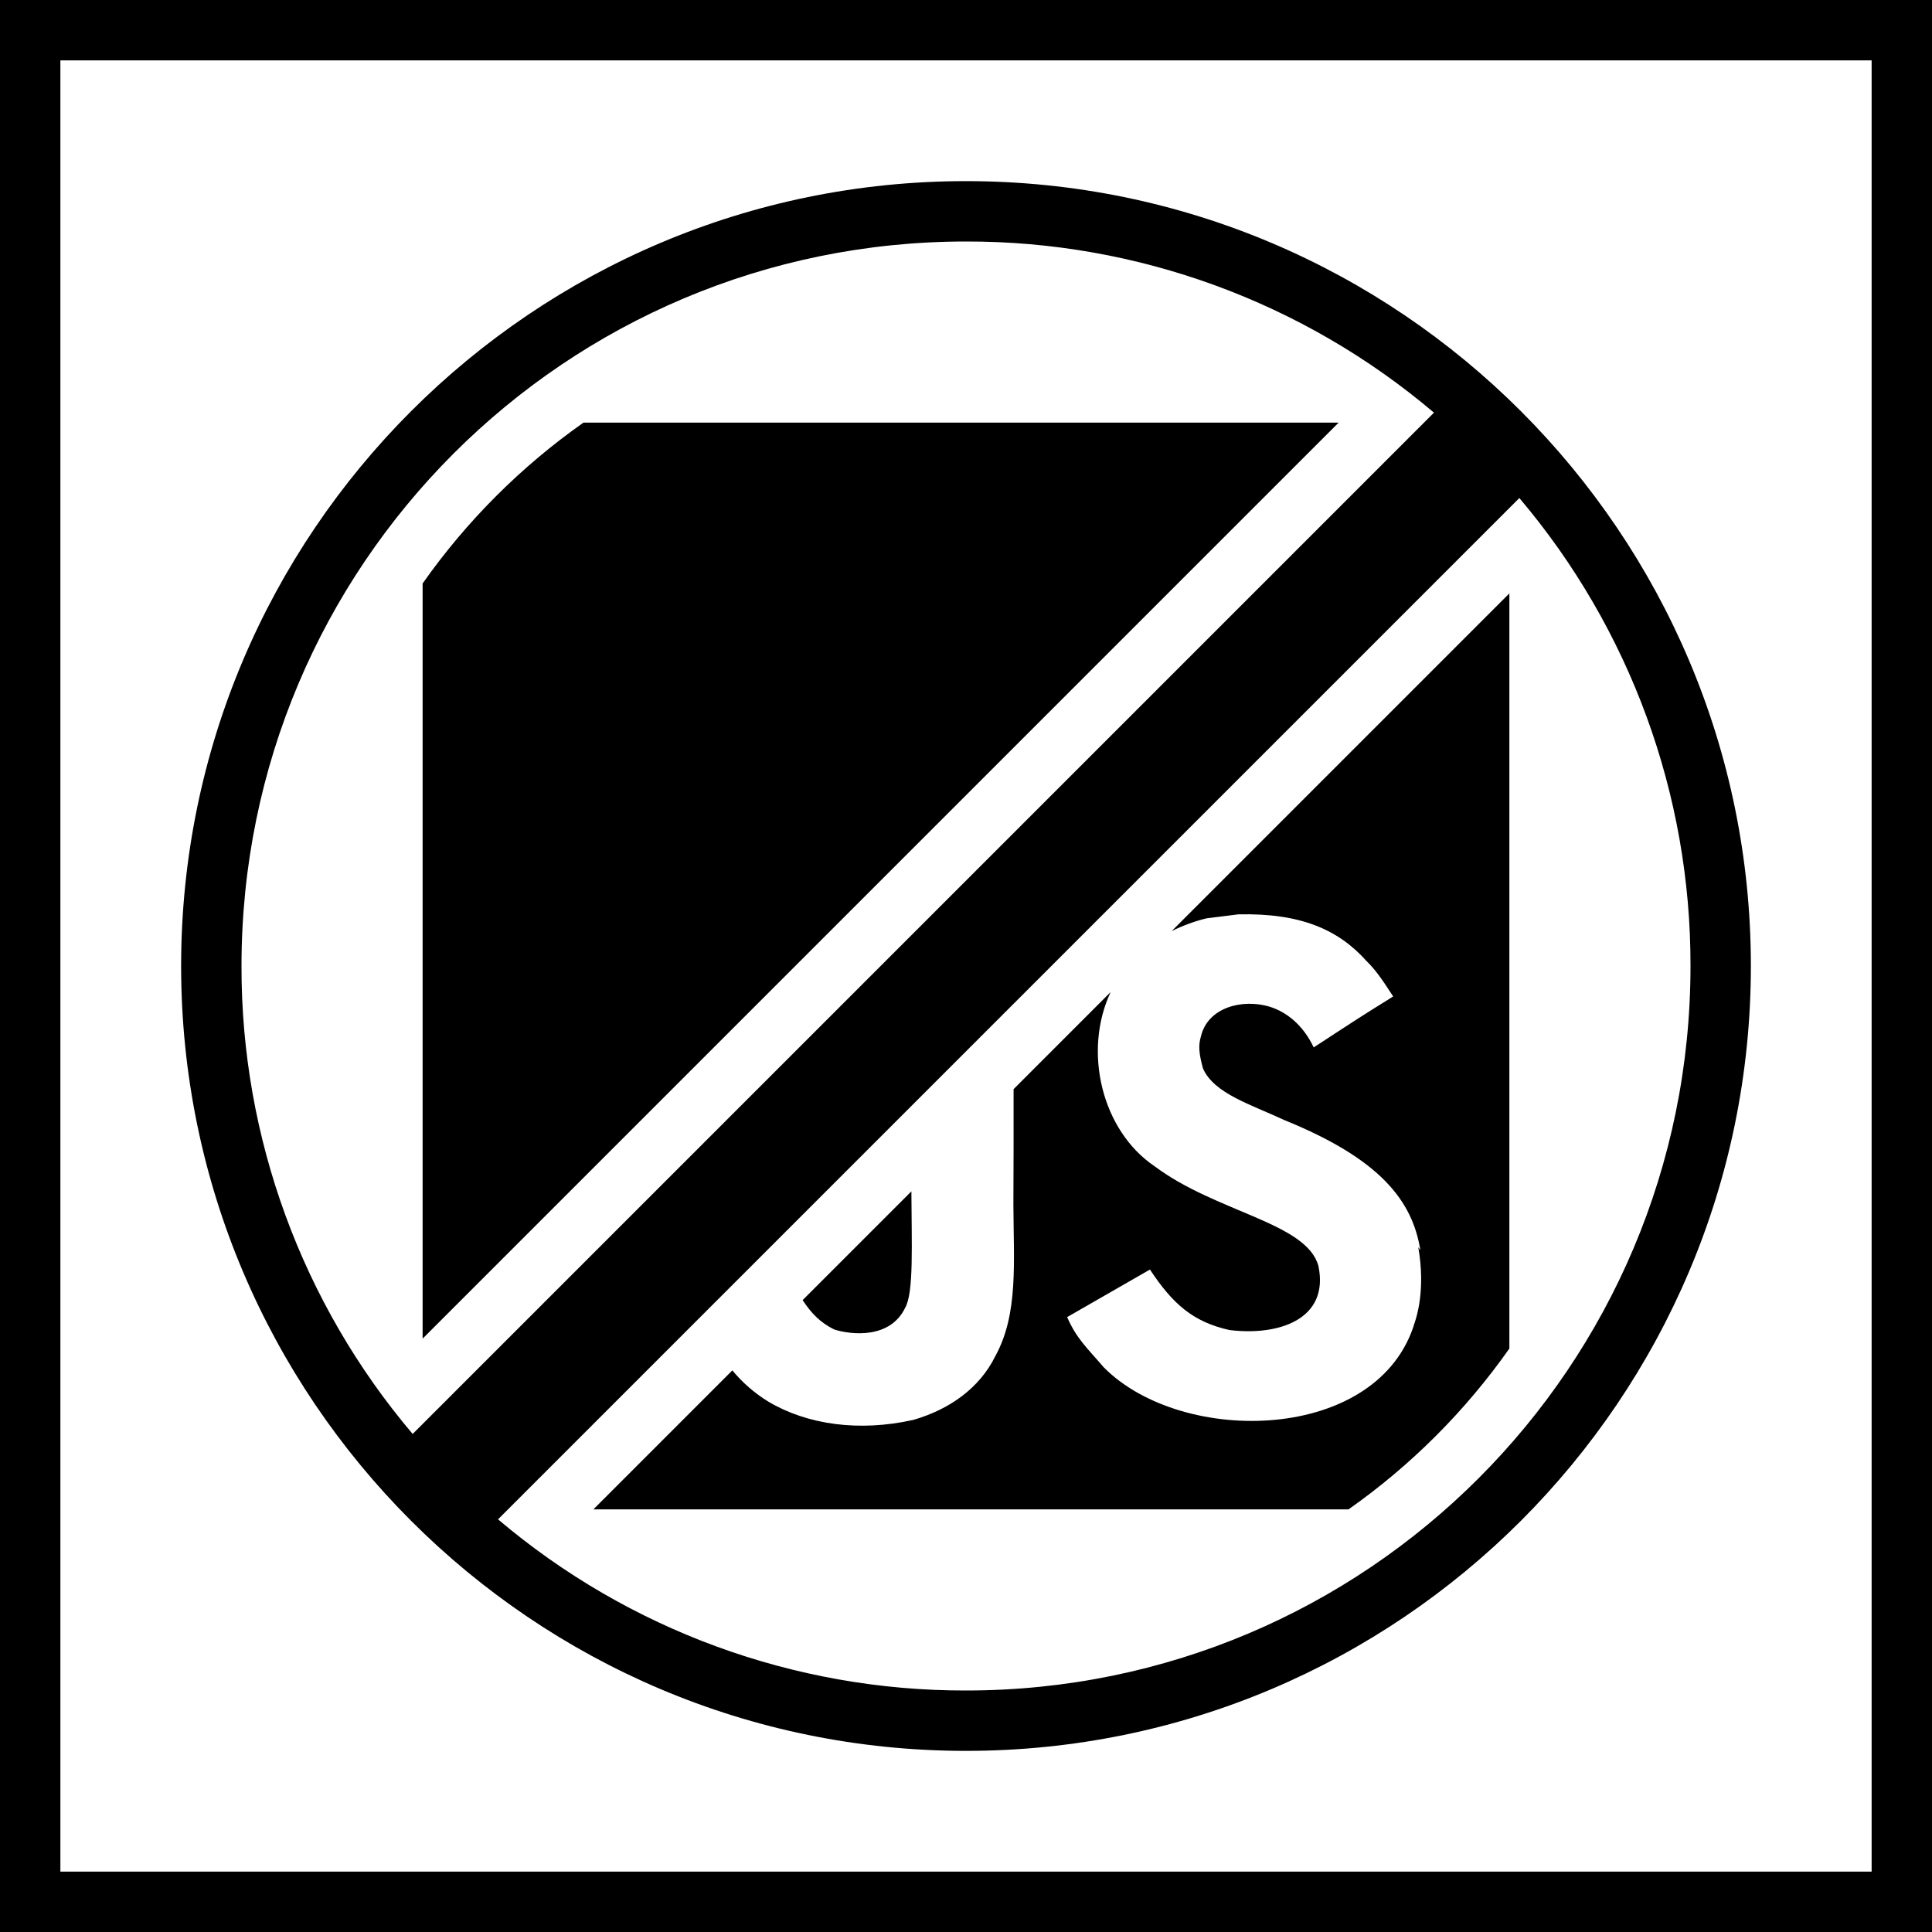
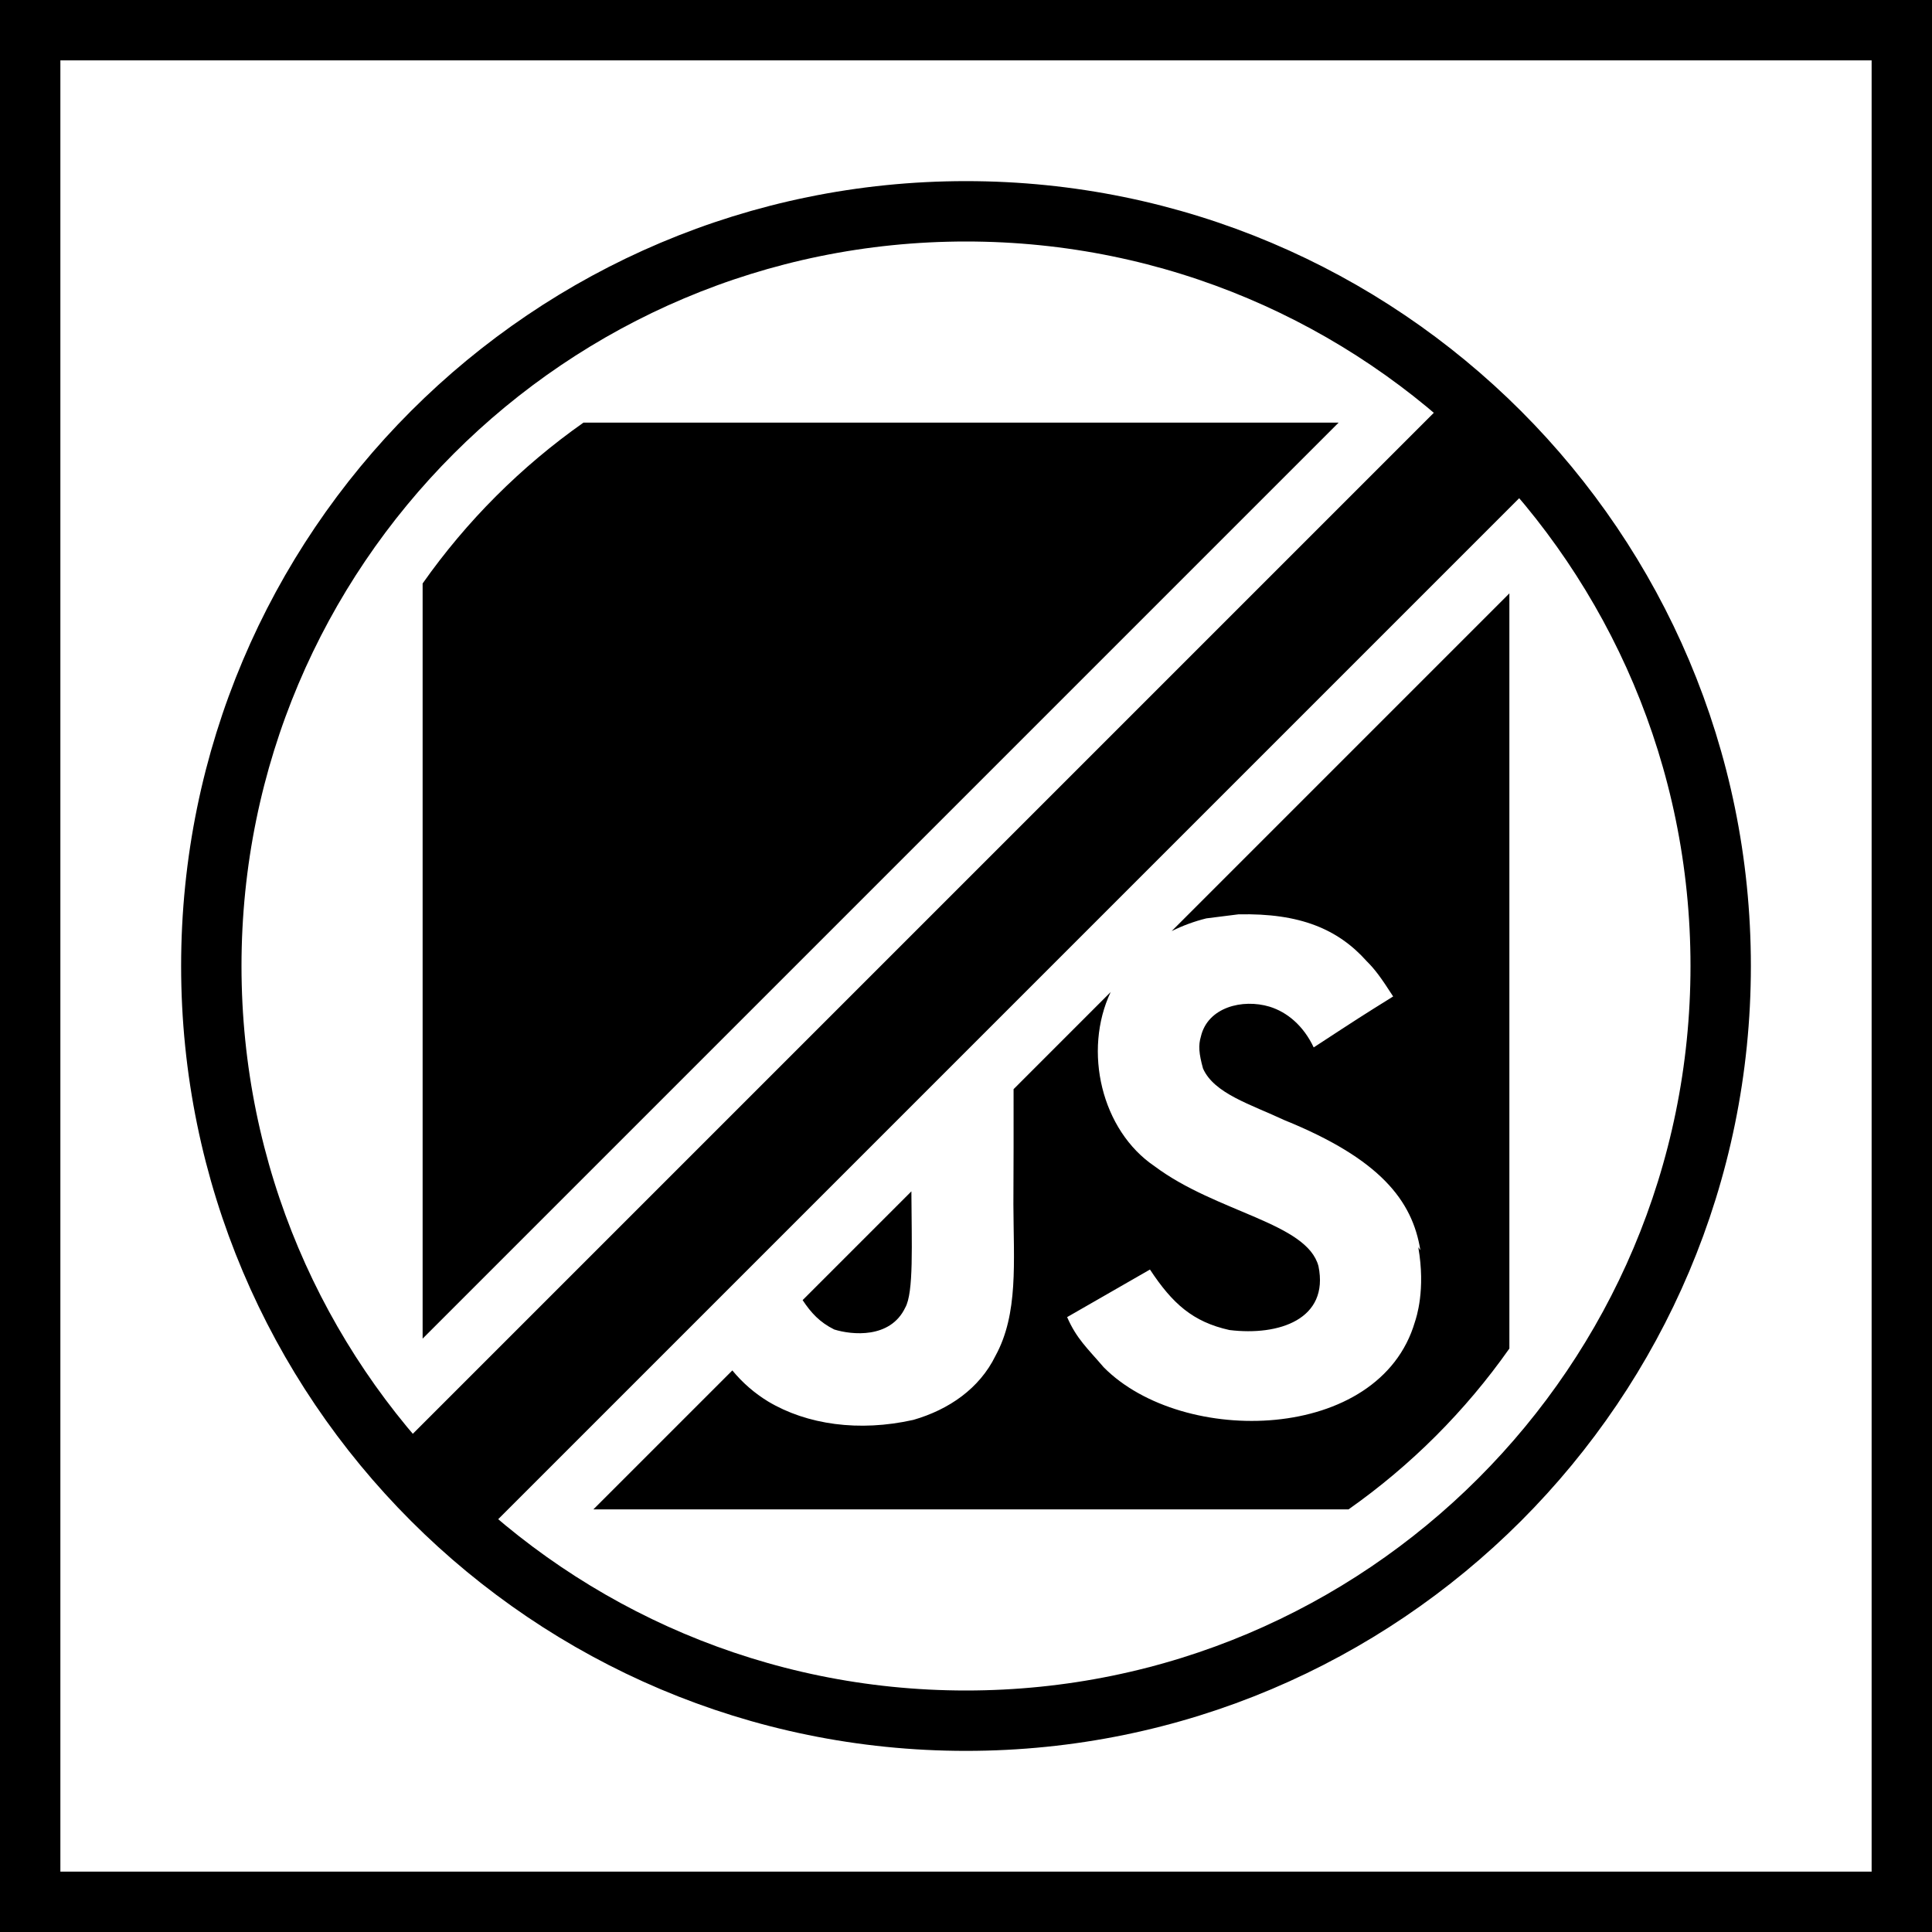
- <svg xmlns="http://www.w3.org/2000/svg" xml:space="preserve" width="64" height="64" viewBox="0 0 64 64">
-   <path d="M0 0v64h64V0Zm2 2h60v60H2Zm30 4C17.652 6 6 17.652 6 32s11.652 26 26 26 26-11.652 26-26S46.348 6 32 6m0 2a23.9 23.9 0 0 1 15.502 5.67l-.916.916-32 32-.916.916A23.9 23.9 0 0 1 8 32C8 18.733 18.733 8 32 8m-12.672 6A22 22 0 0 0 14 19.328v25.016L44.344 14Zm31.002 2.498A23.9 23.9 0 0 1 56 32c0 13.267-10.733 24-24 24a23.9 23.9 0 0 1-15.502-5.67l.916-.916 32-32zM50 19.656 38.813 30.844c.363-.18.752-.325 1.15-.422l1.058-.133c2.048-.046 3.305.493 4.25 1.55.273.27.474.54.88 1.17-1.082.674-1.082.674-2.633 1.688-.34-.72-.878-1.17-1.463-1.35-.9-.27-2.049.022-2.274.99-.088.293-.066.563.07 1.058.365.832 1.592 1.193 2.696 1.71 3.172 1.287 4.241 2.667 4.504 4.31l-.069-.1c.25 1.417-.067 2.34-.111 2.474-1.171 4.005-7.697 4.14-10.307 1.506-.54-.63-.9-.944-1.214-1.664l2.744-1.576c.742 1.125 1.416 1.734 2.633 2.004 1.644.202 3.309-.36 2.949-2.116-.383-1.441-3.377-1.776-5.424-3.306-1.767-1.191-2.38-3.824-1.46-5.774l-3.216 3.217c.001 1.274.002 2.547-.006 3.818.007 1.914.17 3.625-.596 5.02-.53 1.08-1.542 1.778-2.716 2.117-1.805.405-3.528.158-4.81-.607a4.8 4.8 0 0 1-1.188-1.032L19.656 50h25.016A22 22 0 0 0 50 44.672ZM30.191 39.465l-3.603 3.603c.278.42.566.735 1.047.973.579.182 1.854.313 2.35-.72.288-.5.213-2.099.206-3.856" />
+ <svg xmlns="http://www.w3.org/2000/svg" width="64" height="64" fill="none" viewBox="0 0 64 64">
+   <path stroke="currentColor" stroke-width="2" d="M63 1H1v62h62z" style="fill:none" />
+   <path stroke="currentColor" stroke-linecap="square" stroke-miterlimit="10" stroke-width="2" d="M32 57c13.807 0 25-11.193 25-25S45.807 7 32 7 7 18.193 7 32s11.193 25 25 25Z" style="fill:none" />
+   <path fill="currentColor" d="M19.328 14A22 22 0 0 0 14 19.328v25.016L44.344 14zM50 19.656 38.813 30.844a5.6 5.6 0 0 1 1.15-.422l1.059-.133c2.047-.046 3.305.493 4.25 1.55.273.27.473.54.878 1.17-1.081.674-1.081.674-2.632 1.688-.34-.72-.878-1.17-1.463-1.35-.9-.27-2.049.022-2.274.99-.088.293-.066.563.07 1.057.365.833 1.592 1.194 2.696 1.712 3.172 1.286 4.241 2.666 4.504 4.308l-.069-.1c.25 1.418-.067 2.34-.111 2.475-1.172 4.005-7.697 4.14-10.307 1.506-.54-.63-.9-.944-1.214-1.664l2.744-1.576c.742 1.125 1.416 1.734 2.633 2.004 1.644.202 3.309-.36 2.949-2.116-.383-1.441-3.377-1.776-5.424-3.306-1.767-1.191-2.38-3.824-1.46-5.774l-3.216 3.217c.001 1.274.002 2.547-.006 3.819.007 1.913.17 3.624-.596 5.019-.53 1.08-1.542 1.778-2.716 2.117-1.805.405-3.528.158-4.81-.607a4.7 4.7 0 0 1-1.188-1.031L19.656 50h25.016A22 22 0 0 0 50 44.672zM30.191 39.465l-3.603 3.603c.278.42.566.735 1.047.973.579.181 1.854.313 2.35-.72.288-.5.213-2.099.206-3.856" />
+   <path stroke="currentColor" stroke-linecap="square" stroke-miterlimit="10" stroke-width="4" d="M48 16 16 48" />
</svg>
